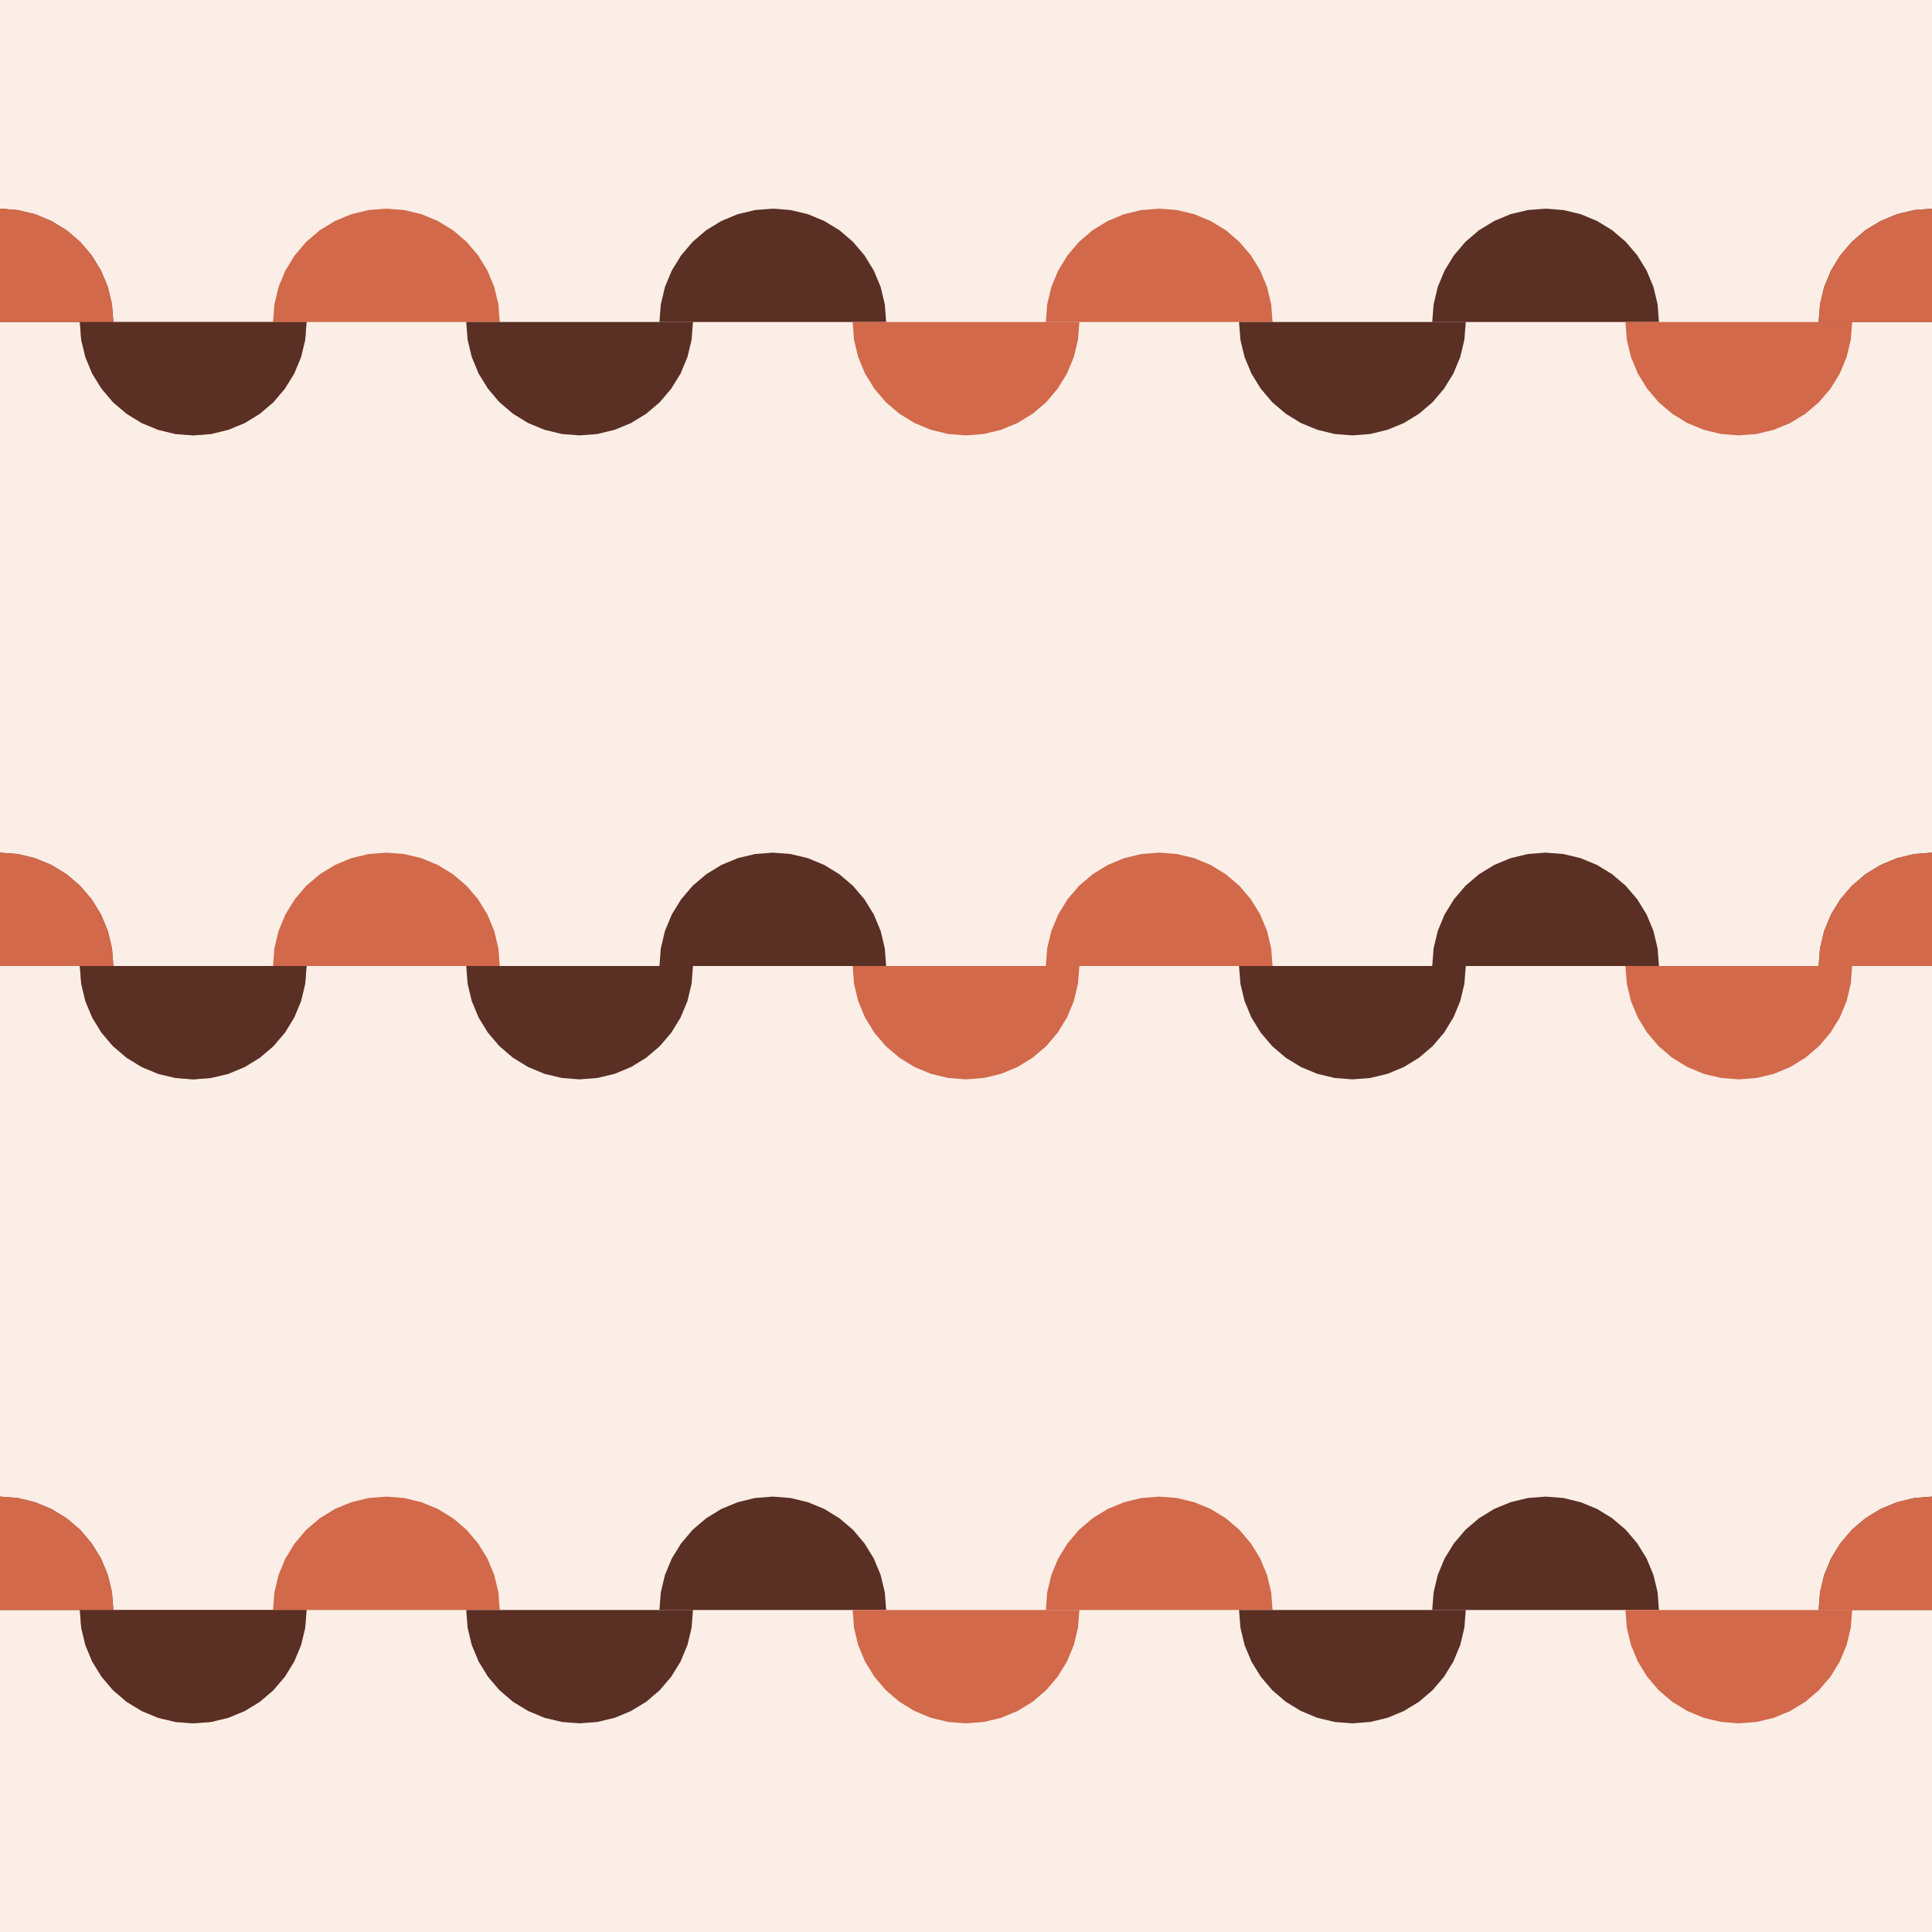
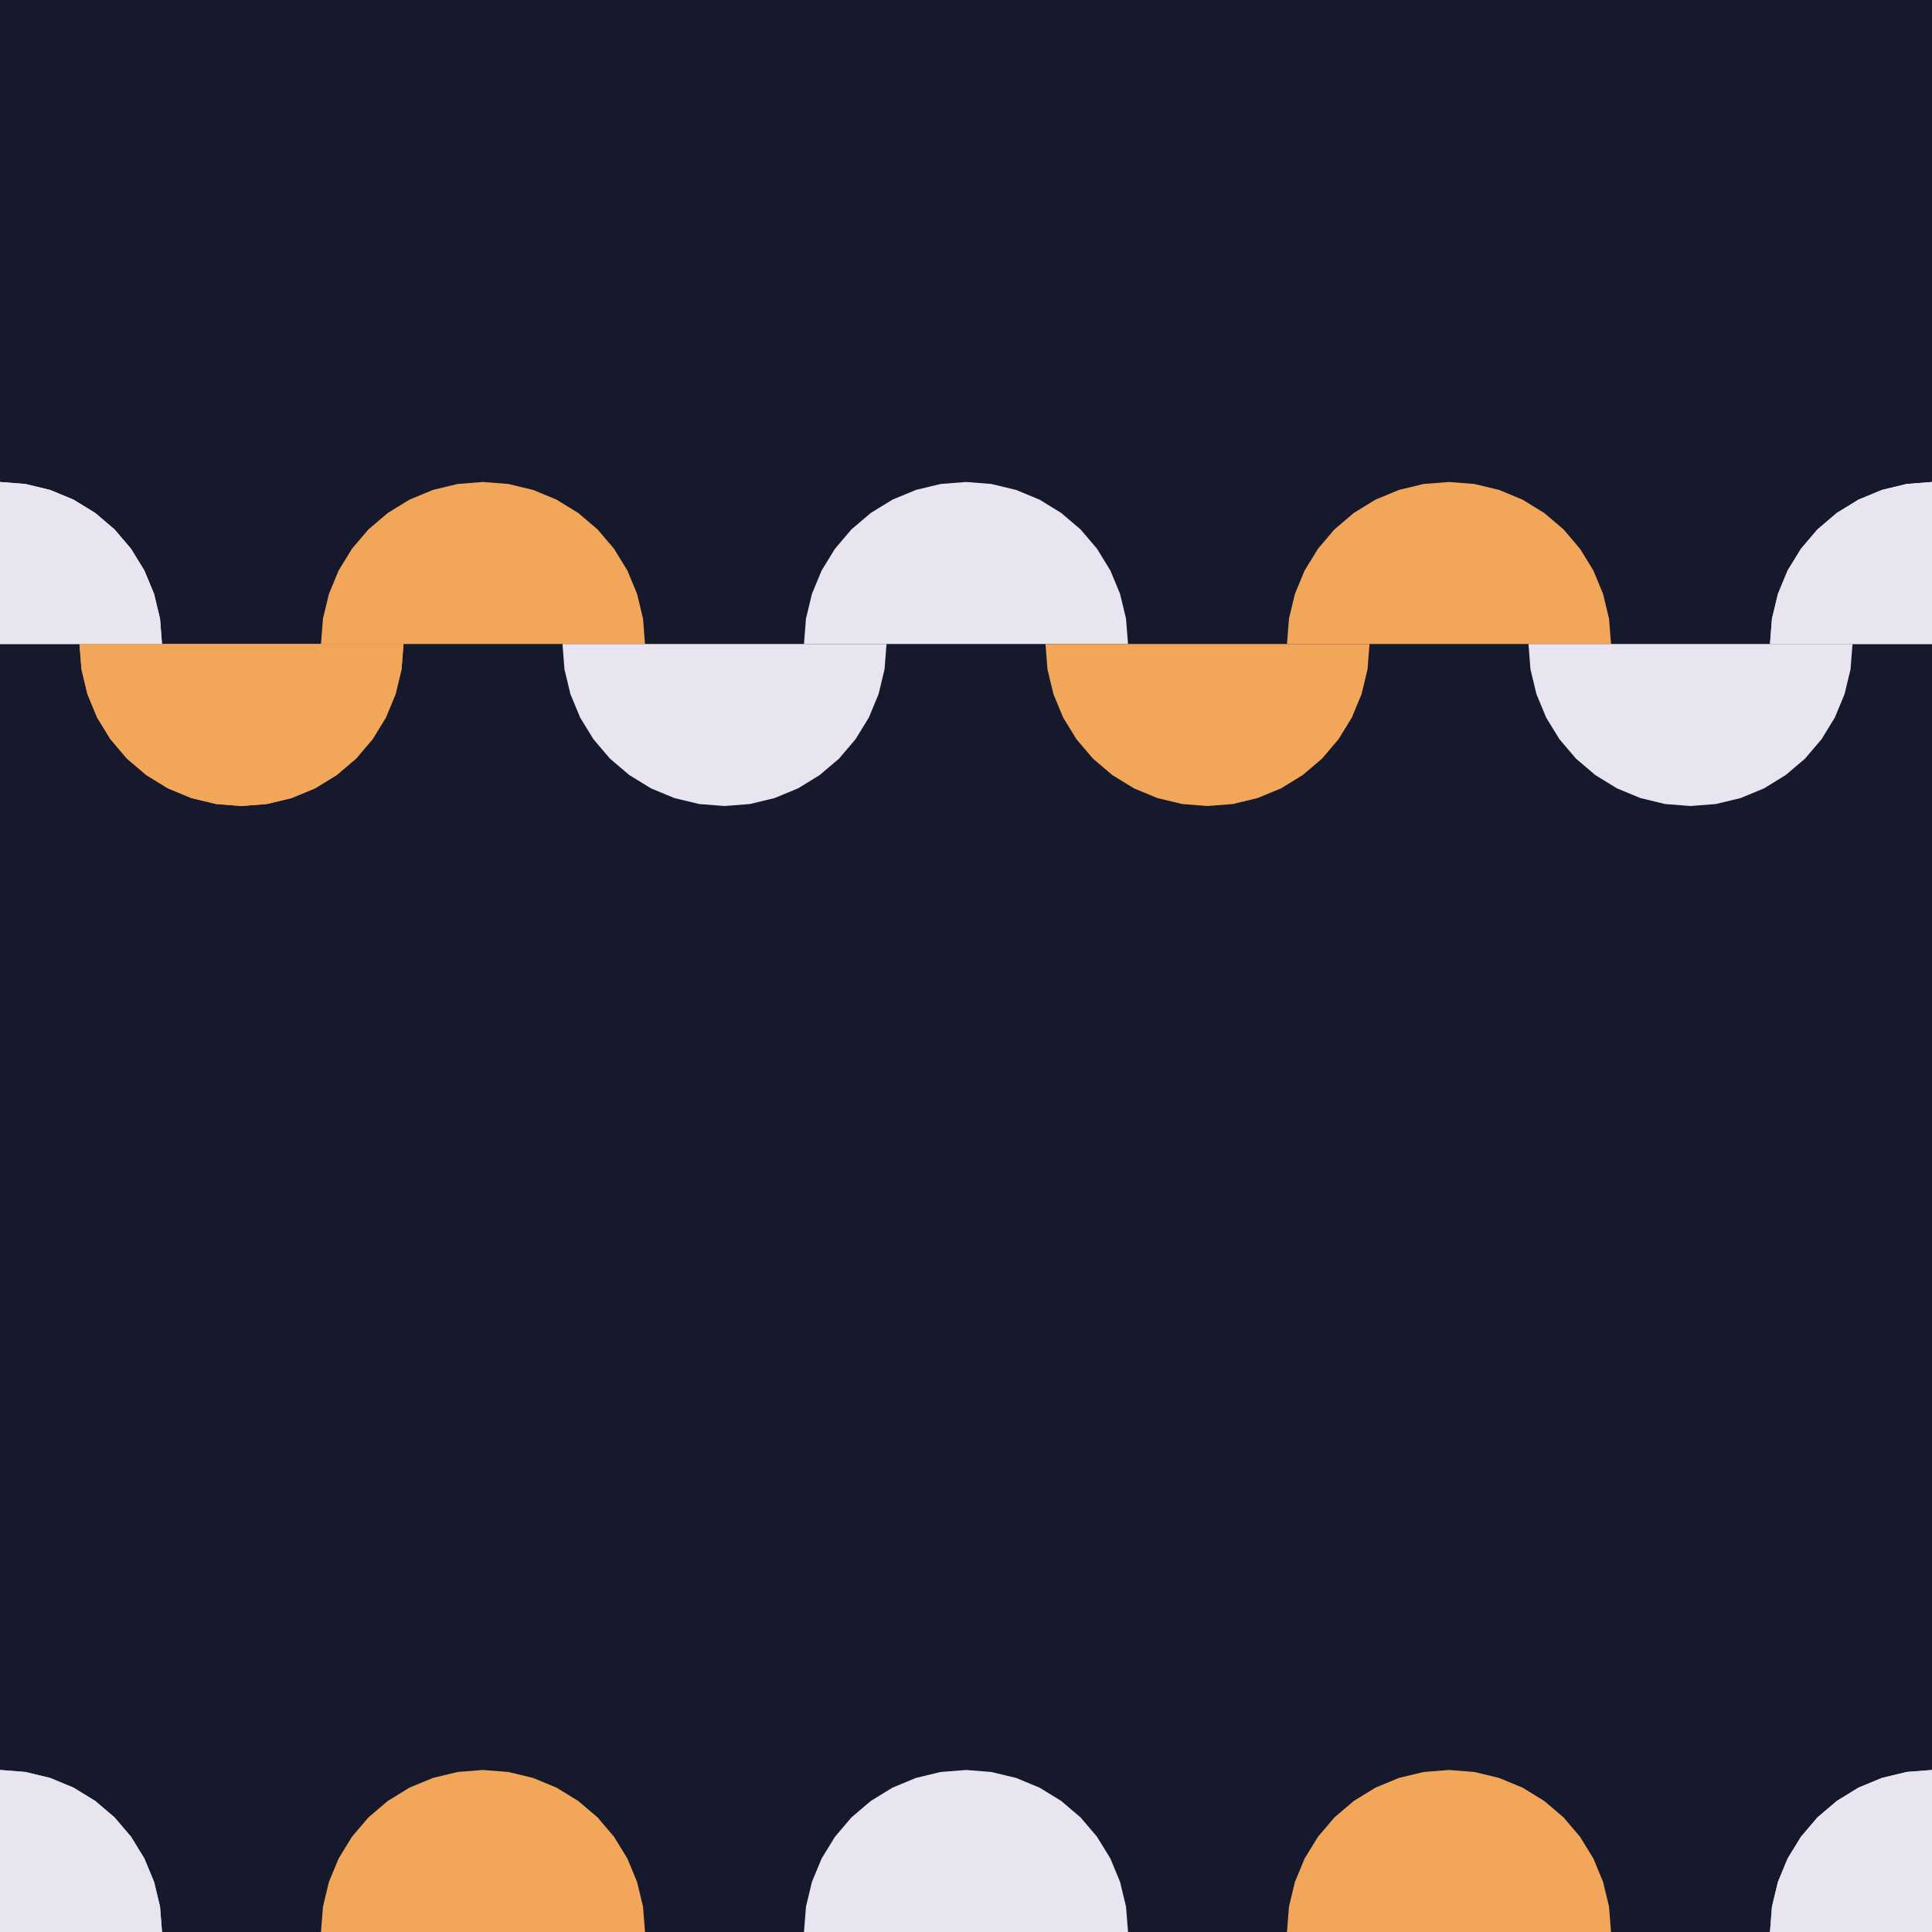
- <svg xmlns="http://www.w3.org/2000/svg" viewBox="0 0 280 280" width="280" height="280" shape-rendering="geometricPrecision">
-   <rect width="280" height="280" fill="#fbeee6" />
-   <polygon points="-16.43,46.67 -16.23,44.1 -15.63,41.59 -14.64,39.21 -13.29,37.01 -11.62,35.05 -9.66,33.37 -7.46,32.03 -5.08,31.04 -2.57,30.44 0,30.24 2.57,30.44 5.08,31.04 7.46,32.03 9.66,33.37 11.62,35.05 13.29,37.01 14.64,39.21 15.63,41.59 16.23,44.1 16.43,46.67" fill="#5a2f24" />
-   <polygon points="263.57,46.67 263.77,44.1 264.37,41.59 265.36,39.21 266.71,37.01 268.38,35.05 270.34,33.37 272.54,32.03 274.92,31.04 277.43,30.44 280,30.24 282.57,30.44 285.08,31.04 287.46,32.03 289.66,33.37 291.62,35.05 293.29,37.01 294.64,39.21 295.63,41.59 296.23,44.1 296.43,46.67" fill="#5a2f24" />
-   <polygon points="39.57,46.67 39.77,44.1 40.37,41.59 41.36,39.21 42.71,37.01 44.38,35.05 46.34,33.37 48.54,32.03 50.92,31.04 53.43,30.44 56,30.24 58.57,30.44 61.08,31.04 63.46,32.03 65.66,33.37 67.62,35.05 69.29,37.01 70.64,39.21 71.63,41.59 72.23,44.1 72.43,46.67" fill="#d2694a" />
-   <polygon points="95.57,46.67 95.77,44.1 96.37,41.59 97.36,39.21 98.71,37.01 100.38,35.05 102.34,33.37 104.54,32.03 106.92,31.04 109.43,30.44 112,30.24 114.57,30.44 117.08,31.04 119.46,32.03 121.66,33.37 123.62,35.05 125.29,37.01 126.64,39.21 127.63,41.59 128.23,44.1 128.43,46.67" fill="#5a2f24" />
-   <polygon points="151.57,46.67 151.77,44.1 152.37,41.59 153.36,39.21 154.71,37.01 156.38,35.05 158.34,33.37 160.54,32.03 162.92,31.04 165.43,30.44 168,30.24 170.57,30.44 173.08,31.04 175.46,32.03 177.66,33.37 179.62,35.05 181.29,37.01 182.64,39.21 183.63,41.59 184.23,44.1 184.43,46.67" fill="#d2694a" />
-   <polygon points="207.57,46.67 207.77,44.1 208.37,41.59 209.36,39.21 210.71,37.01 212.38,35.05 214.34,33.37 216.54,32.03 218.92,31.04 221.43,30.44 224,30.24 226.57,30.44 229.08,31.04 231.46,32.03 233.66,33.37 235.62,35.05 237.29,37.01 238.64,39.21 239.63,41.59 240.23,44.1 240.43,46.67" fill="#5a2f24" />
-   <polygon points="263.57,46.67 263.77,44.1 264.37,41.59 265.36,39.21 266.71,37.01 268.38,35.05 270.34,33.37 272.54,32.03 274.92,31.04 277.43,30.44 280,30.24 282.57,30.44 285.08,31.04 287.46,32.03 289.66,33.37 291.62,35.05 293.29,37.01 294.64,39.21 295.63,41.59 296.23,44.1 296.43,46.67" fill="#d2694a" />
-   <polygon points="-16.43,46.67 -16.23,44.1 -15.63,41.59 -14.64,39.21 -13.29,37.01 -11.62,35.05 -9.66,33.37 -7.46,32.03 -5.08,31.04 -2.57,30.44 0,30.24 2.57,30.44 5.08,31.04 7.46,32.03 9.66,33.37 11.62,35.05 13.29,37.01 14.64,39.21 15.63,41.59 16.23,44.1 16.43,46.67" fill="#d2694a" />
-   <polygon points="44.43,46.67 44.23,49.24 43.63,51.74 42.64,54.13 41.29,56.32 39.62,58.29 37.66,59.96 35.46,61.31 33.08,62.29 30.57,62.9 28,63.1 25.43,62.9 22.92,62.29 20.54,61.31 18.34,59.96 16.38,58.29 14.71,56.32 13.36,54.13 12.37,51.74 11.77,49.24 11.57,46.67" fill="#d2694a" />
-   <polygon points="100.43,46.67 100.23,49.24 99.63,51.74 98.64,54.13 97.29,56.32 95.62,58.29 93.66,59.96 91.46,61.31 89.08,62.29 86.57,62.9 84,63.1 81.43,62.9 78.92,62.29 76.54,61.31 74.34,59.96 72.38,58.29 70.71,56.32 69.36,54.13 68.37,51.74 67.77,49.24 67.57,46.67" fill="#5a2f24" />
-   <polygon points="156.43,46.67 156.23,49.24 155.63,51.74 154.64,54.13 153.29,56.32 151.62,58.29 149.66,59.96 147.46,61.31 145.08,62.29 142.57,62.9 140,63.1 137.43,62.9 134.92,62.29 132.54,61.31 130.34,59.96 128.38,58.29 126.71,56.32 125.36,54.13 124.37,51.74 123.77,49.24 123.57,46.67" fill="#d2694a" />
-   <polygon points="212.43,46.67 212.23,49.24 211.63,51.74 210.64,54.13 209.29,56.32 207.62,58.29 205.66,59.96 203.46,61.31 201.08,62.29 198.57,62.9 196,63.1 193.43,62.9 190.92,62.29 188.54,61.31 186.34,59.96 184.38,58.29 182.71,56.32 181.36,54.13 180.37,51.74 179.77,49.24 179.57,46.67" fill="#5a2f24" />
-   <polygon points="268.43,46.67 268.23,49.24 267.63,51.74 266.64,54.13 265.29,56.32 263.62,58.29 261.66,59.96 259.46,61.31 257.08,62.29 254.57,62.9 252,63.1 249.43,62.9 246.92,62.29 244.54,61.31 242.34,59.96 240.38,58.29 238.71,56.32 237.36,54.13 236.37,51.74 235.77,49.24 235.57,46.67" fill="#d2694a" />
-   <polygon points="324.43,46.67 324.23,49.24 323.63,51.74 322.64,54.13 321.29,56.32 319.62,58.29 317.66,59.96 315.46,61.31 313.08,62.29 310.57,62.9 308,63.1 305.43,62.9 302.92,62.29 300.54,61.31 298.34,59.96 296.38,58.29 294.71,56.32 293.36,54.13 292.37,51.74 291.77,49.24 291.57,46.67" fill="#5a2f24" />
-   <polygon points="44.43,46.67 44.23,49.24 43.63,51.74 42.64,54.13 41.29,56.32 39.62,58.29 37.66,59.96 35.46,61.31 33.08,62.29 30.57,62.9 28,63.1 25.43,62.9 22.92,62.29 20.54,61.31 18.34,59.96 16.38,58.29 14.71,56.32 13.36,54.13 12.37,51.74 11.77,49.24 11.57,46.67" fill="#5a2f24" />
-   <polygon points="-16.43,140 -16.23,137.43 -15.63,134.92 -14.64,132.54 -13.29,130.34 -11.62,128.38 -9.66,126.71 -7.46,125.36 -5.08,124.37 -2.57,123.77 0,123.57 2.57,123.77 5.08,124.37 7.46,125.36 9.66,126.71 11.62,128.38 13.29,130.34 14.64,132.54 15.63,134.92 16.23,137.43 16.43,140" fill="#5a2f24" />
-   <polygon points="263.57,140 263.77,137.43 264.37,134.92 265.36,132.54 266.71,130.34 268.38,128.38 270.34,126.71 272.54,125.36 274.92,124.37 277.43,123.77 280,123.57 282.57,123.77 285.08,124.37 287.46,125.36 289.66,126.71 291.62,128.38 293.29,130.34 294.64,132.54 295.63,134.92 296.23,137.43 296.43,140" fill="#5a2f24" />
-   <polygon points="39.57,140 39.77,137.43 40.37,134.92 41.36,132.54 42.71,130.34 44.38,128.38 46.34,126.71 48.54,125.36 50.92,124.37 53.43,123.77 56,123.57 58.57,123.77 61.08,124.37 63.46,125.36 65.66,126.71 67.62,128.38 69.29,130.34 70.64,132.54 71.63,134.92 72.23,137.43 72.43,140" fill="#d2694a" />
-   <polygon points="95.57,140 95.77,137.43 96.37,134.92 97.36,132.54 98.71,130.34 100.38,128.38 102.34,126.71 104.54,125.36 106.92,124.37 109.43,123.77 112,123.57 114.57,123.77 117.08,124.37 119.46,125.36 121.66,126.71 123.62,128.38 125.29,130.34 126.64,132.54 127.63,134.92 128.23,137.43 128.43,140" fill="#5a2f24" />
-   <polygon points="151.57,140 151.77,137.43 152.37,134.92 153.36,132.54 154.71,130.34 156.38,128.38 158.34,126.71 160.54,125.36 162.92,124.37 165.43,123.77 168,123.57 170.57,123.77 173.08,124.37 175.46,125.36 177.66,126.71 179.62,128.38 181.29,130.34 182.64,132.54 183.63,134.92 184.23,137.43 184.43,140" fill="#d2694a" />
-   <polygon points="207.57,140 207.77,137.43 208.37,134.92 209.36,132.54 210.71,130.34 212.38,128.38 214.34,126.71 216.54,125.36 218.92,124.37 221.43,123.77 224,123.57 226.57,123.77 229.08,124.37 231.46,125.36 233.66,126.71 235.62,128.38 237.29,130.34 238.64,132.54 239.63,134.92 240.23,137.43 240.43,140" fill="#5a2f24" />
-   <polygon points="263.57,140 263.77,137.43 264.37,134.92 265.36,132.54 266.71,130.34 268.38,128.38 270.34,126.71 272.54,125.36 274.92,124.37 277.43,123.77 280,123.57 282.57,123.77 285.08,124.37 287.46,125.36 289.66,126.71 291.62,128.38 293.29,130.34 294.64,132.54 295.63,134.92 296.23,137.43 296.43,140" fill="#d2694a" />
-   <polygon points="-16.43,140 -16.23,137.43 -15.63,134.92 -14.64,132.54 -13.29,130.34 -11.62,128.38 -9.66,126.71 -7.46,125.36 -5.08,124.37 -2.57,123.77 0,123.57 2.57,123.77 5.08,124.37 7.46,125.36 9.66,126.71 11.62,128.38 13.29,130.34 14.64,132.54 15.63,134.92 16.23,137.43 16.43,140" fill="#d2694a" />
-   <polygon points="44.43,140 44.23,142.57 43.63,145.08 42.64,147.46 41.29,149.66 39.62,151.62 37.66,153.29 35.46,154.64 33.08,155.63 30.57,156.23 28,156.43 25.43,156.23 22.92,155.63 20.54,154.64 18.34,153.29 16.38,151.62 14.71,149.66 13.36,147.46 12.37,145.08 11.77,142.57 11.57,140" fill="#d2694a" />
-   <polygon points="100.43,140 100.23,142.57 99.63,145.08 98.64,147.46 97.29,149.66 95.62,151.62 93.66,153.29 91.46,154.64 89.08,155.63 86.57,156.23 84,156.43 81.43,156.23 78.92,155.63 76.54,154.64 74.34,153.29 72.38,151.62 70.71,149.66 69.36,147.46 68.37,145.08 67.77,142.57 67.57,140" fill="#5a2f24" />
-   <polygon points="156.43,140 156.23,142.57 155.63,145.08 154.64,147.46 153.29,149.66 151.62,151.62 149.66,153.29 147.46,154.64 145.08,155.63 142.57,156.23 140,156.43 137.43,156.23 134.92,155.63 132.54,154.64 130.34,153.29 128.38,151.62 126.71,149.66 125.36,147.46 124.37,145.08 123.77,142.57 123.57,140" fill="#d2694a" />
-   <polygon points="212.43,140 212.23,142.57 211.63,145.08 210.64,147.46 209.29,149.66 207.62,151.62 205.66,153.29 203.46,154.64 201.08,155.63 198.57,156.23 196,156.43 193.43,156.23 190.92,155.63 188.54,154.64 186.34,153.29 184.38,151.62 182.71,149.66 181.36,147.46 180.37,145.08 179.77,142.57 179.57,140" fill="#5a2f24" />
-   <polygon points="268.43,140 268.23,142.57 267.63,145.08 266.64,147.46 265.29,149.66 263.62,151.62 261.66,153.29 259.46,154.64 257.08,155.63 254.57,156.23 252,156.43 249.43,156.23 246.92,155.63 244.54,154.64 242.34,153.29 240.38,151.62 238.71,149.66 237.36,147.46 236.37,145.08 235.77,142.57 235.57,140" fill="#d2694a" />
-   <polygon points="324.43,140 324.23,142.57 323.63,145.08 322.64,147.46 321.29,149.66 319.62,151.62 317.66,153.29 315.46,154.64 313.08,155.63 310.57,156.23 308,156.43 305.43,156.23 302.92,155.63 300.54,154.64 298.34,153.29 296.38,151.62 294.71,149.66 293.36,147.46 292.37,145.08 291.77,142.57 291.57,140" fill="#5a2f24" />
-   <polygon points="44.43,140 44.23,142.57 43.63,145.08 42.64,147.46 41.29,149.66 39.62,151.62 37.66,153.29 35.46,154.64 33.08,155.63 30.57,156.23 28,156.43 25.43,156.23 22.92,155.63 20.54,154.64 18.34,153.29 16.38,151.62 14.71,149.66 13.36,147.46 12.37,145.08 11.77,142.57 11.57,140" fill="#5a2f24" />
-   <polygon points="-16.43,233.33 -16.23,230.76 -15.63,228.26 -14.64,225.87 -13.29,223.68 -11.62,221.71 -9.66,220.04 -7.46,218.69 -5.08,217.71 -2.57,217.1 0,216.9 2.57,217.1 5.08,217.71 7.46,218.69 9.66,220.04 11.62,221.71 13.29,223.68 14.64,225.87 15.63,228.26 16.23,230.76 16.43,233.33" fill="#5a2f24" />
-   <polygon points="263.57,233.33 263.77,230.76 264.37,228.26 265.36,225.87 266.71,223.68 268.38,221.71 270.34,220.04 272.54,218.69 274.92,217.71 277.43,217.1 280,216.9 282.57,217.1 285.08,217.71 287.46,218.69 289.66,220.04 291.62,221.71 293.29,223.68 294.64,225.87 295.63,228.26 296.23,230.76 296.43,233.33" fill="#5a2f24" />
-   <polygon points="39.57,233.33 39.77,230.76 40.37,228.26 41.36,225.87 42.71,223.68 44.38,221.71 46.34,220.04 48.54,218.69 50.92,217.71 53.43,217.1 56,216.9 58.57,217.1 61.08,217.71 63.46,218.69 65.66,220.04 67.62,221.71 69.29,223.68 70.64,225.87 71.63,228.26 72.23,230.76 72.43,233.33" fill="#d2694a" />
-   <polygon points="95.57,233.33 95.77,230.76 96.37,228.26 97.36,225.87 98.71,223.68 100.38,221.71 102.34,220.04 104.54,218.69 106.92,217.71 109.43,217.1 112,216.9 114.57,217.1 117.08,217.71 119.46,218.69 121.66,220.04 123.62,221.71 125.29,223.68 126.64,225.87 127.63,228.26 128.23,230.76 128.43,233.33" fill="#5a2f24" />
-   <polygon points="151.57,233.33 151.77,230.76 152.37,228.26 153.36,225.87 154.71,223.68 156.38,221.71 158.34,220.04 160.54,218.69 162.92,217.71 165.43,217.1 168,216.9 170.57,217.1 173.08,217.71 175.46,218.69 177.66,220.04 179.62,221.71 181.29,223.68 182.64,225.87 183.63,228.26 184.23,230.76 184.43,233.33" fill="#d2694a" />
-   <polygon points="207.57,233.33 207.77,230.76 208.37,228.26 209.36,225.87 210.71,223.68 212.38,221.71 214.34,220.04 216.54,218.69 218.92,217.71 221.43,217.1 224,216.9 226.57,217.1 229.08,217.71 231.46,218.69 233.66,220.04 235.62,221.71 237.29,223.68 238.64,225.87 239.63,228.26 240.23,230.76 240.43,233.33" fill="#5a2f24" />
-   <polygon points="263.57,233.33 263.77,230.76 264.37,228.26 265.36,225.87 266.71,223.68 268.38,221.71 270.34,220.04 272.54,218.69 274.92,217.71 277.43,217.1 280,216.9 282.57,217.1 285.08,217.71 287.46,218.69 289.66,220.04 291.62,221.71 293.29,223.68 294.64,225.87 295.63,228.26 296.23,230.76 296.43,233.33" fill="#d2694a" />
-   <polygon points="-16.43,233.33 -16.23,230.76 -15.63,228.26 -14.64,225.87 -13.29,223.68 -11.62,221.71 -9.66,220.04 -7.46,218.69 -5.08,217.71 -2.57,217.1 0,216.9 2.57,217.1 5.08,217.71 7.46,218.69 9.66,220.04 11.62,221.71 13.29,223.68 14.64,225.87 15.63,228.26 16.23,230.76 16.43,233.33" fill="#d2694a" />
-   <polygon points="44.43,233.33 44.23,235.9 43.63,238.41 42.64,240.79 41.29,242.99 39.62,244.95 37.66,246.63 35.46,247.97 33.08,248.96 30.57,249.56 28,249.76 25.43,249.56 22.92,248.96 20.54,247.97 18.34,246.63 16.38,244.95 14.71,242.99 13.36,240.79 12.37,238.41 11.77,235.9 11.57,233.33" fill="#d2694a" />
-   <polygon points="100.43,233.33 100.23,235.9 99.63,238.41 98.64,240.79 97.29,242.99 95.62,244.95 93.66,246.63 91.46,247.97 89.08,248.96 86.57,249.56 84,249.76 81.43,249.56 78.92,248.96 76.54,247.97 74.34,246.63 72.38,244.95 70.71,242.99 69.36,240.79 68.37,238.41 67.77,235.9 67.57,233.33" fill="#5a2f24" />
-   <polygon points="156.43,233.33 156.23,235.9 155.63,238.41 154.64,240.79 153.29,242.99 151.62,244.95 149.66,246.63 147.46,247.97 145.08,248.96 142.57,249.56 140,249.76 137.43,249.56 134.92,248.96 132.54,247.97 130.34,246.63 128.38,244.95 126.71,242.99 125.36,240.79 124.37,238.41 123.77,235.9 123.57,233.33" fill="#d2694a" />
-   <polygon points="212.43,233.33 212.23,235.9 211.63,238.41 210.64,240.79 209.29,242.99 207.62,244.95 205.66,246.63 203.46,247.97 201.08,248.96 198.57,249.56 196,249.76 193.43,249.56 190.92,248.96 188.54,247.97 186.34,246.63 184.38,244.95 182.71,242.99 181.36,240.79 180.37,238.41 179.77,235.9 179.57,233.33" fill="#5a2f24" />
-   <polygon points="268.43,233.33 268.23,235.9 267.63,238.41 266.64,240.79 265.29,242.99 263.62,244.95 261.66,246.63 259.46,247.97 257.08,248.96 254.57,249.56 252,249.76 249.43,249.56 246.92,248.96 244.54,247.97 242.34,246.63 240.38,244.95 238.71,242.99 237.36,240.79 236.37,238.41 235.77,235.9 235.57,233.33" fill="#d2694a" />
-   <polygon points="324.43,233.33 324.23,235.9 323.63,238.41 322.64,240.79 321.29,242.99 319.62,244.95 317.66,246.63 315.46,247.97 313.08,248.96 310.57,249.56 308,249.76 305.43,249.56 302.92,248.96 300.54,247.97 298.34,246.63 296.38,244.95 294.71,242.99 293.36,240.79 292.37,238.41 291.77,235.9 291.57,233.33" fill="#5a2f24" />
-   <polygon points="44.43,233.33 44.23,235.9 43.63,238.41 42.64,240.79 41.29,242.99 39.62,244.95 37.66,246.63 35.46,247.97 33.08,248.96 30.57,249.56 28,249.76 25.43,249.56 22.92,248.96 20.54,247.97 18.34,246.63 16.38,244.95 14.71,242.99 13.36,240.79 12.37,238.41 11.77,235.9 11.57,233.33" fill="#5a2f24" />
+ <svg xmlns="http://www.w3.org/2000/svg" viewBox="0 0 360 360" width="360" height="360" shape-rendering="geometricPrecision">
+   <rect width="360" height="360" fill="#15192b" />
+   <polygon points="-30.19,120 -29.82,115.28 -28.71,110.67 -26.9,106.3 -24.42,102.26 -21.35,98.65 -17.74,95.58 -13.7,93.1 -9.33,91.29 -4.72,90.18 0,89.81 4.72,90.18 9.33,91.29 13.7,93.1 17.74,95.58 21.35,98.65 24.42,102.26 26.9,106.3 28.71,110.67 29.82,115.28 30.19,120" fill="#e8e4f0" />
+   <polygon points="329.81,120 330.18,115.28 331.29,110.67 333.1,106.3 335.58,102.26 338.65,98.65 342.26,95.58 346.3,93.1 350.67,91.29 355.28,90.18 360,89.81 364.72,90.18 369.33,91.29 373.7,93.1 377.74,95.58 381.35,98.65 384.42,102.26 386.9,106.3 388.71,110.67 389.82,115.28 390.19,120" fill="#e8e4f0" />
+   <polygon points="59.81,120 60.18,115.28 61.29,110.67 63.1,106.3 65.58,102.26 68.65,98.65 72.26,95.58 76.3,93.1 80.67,91.29 85.28,90.18 90,89.81 94.72,90.18 99.33,91.29 103.7,93.1 107.74,95.58 111.35,98.65 114.42,102.26 116.9,106.3 118.71,110.67 119.82,115.28 120.19,120" fill="#f2a65a" />
+   <polygon points="149.81,120 150.18,115.28 151.29,110.67 153.1,106.3 155.58,102.26 158.65,98.65 162.26,95.58 166.3,93.1 170.67,91.29 175.28,90.18 180,89.81 184.72,90.18 189.33,91.29 193.7,93.1 197.74,95.58 201.35,98.65 204.42,102.26 206.9,106.3 208.71,110.67 209.82,115.28 210.19,120" fill="#e8e4f0" />
+   <polygon points="239.81,120 240.18,115.28 241.29,110.67 243.1,106.3 245.58,102.26 248.65,98.65 252.26,95.58 256.3,93.1 260.67,91.29 265.28,90.18 270,89.81 274.72,90.18 279.33,91.29 283.7,93.1 287.74,95.58 291.35,98.65 294.42,102.26 296.9,106.3 298.71,110.67 299.82,115.28 300.19,120" fill="#f2a65a" />
+   <polygon points="329.81,120 330.18,115.28 331.29,110.67 333.1,106.3 335.58,102.26 338.65,98.65 342.26,95.58 346.3,93.1 350.67,91.29 355.28,90.18 360,89.81 364.72,90.18 369.33,91.29 373.7,93.1 377.74,95.58 381.35,98.65 384.42,102.26 386.9,106.3 388.71,110.67 389.82,115.28 390.19,120" fill="#e8e4f0" />
+   <polygon points="-30.19,120 -29.82,115.28 -28.71,110.67 -26.9,106.3 -24.42,102.26 -21.35,98.65 -17.74,95.58 -13.7,93.1 -9.33,91.29 -4.72,90.18 0,89.81 4.72,90.18 9.33,91.29 13.7,93.1 17.74,95.58 21.35,98.65 24.42,102.26 26.9,106.3 28.71,110.67 29.82,115.28 30.19,120" fill="#e8e4f0" />
+   <polygon points="75.19,120 74.82,124.72 73.71,129.33 71.9,133.7 69.42,137.74 66.35,141.35 62.74,144.42 58.7,146.9 54.33,148.71 49.72,149.82 45,150.19 40.28,149.82 35.67,148.71 31.3,146.9 27.26,144.42 23.65,141.35 20.58,137.74 18.1,133.7 16.29,129.33 15.18,124.72 14.81,120" fill="#f2a65a" />
+   <polygon points="165.19,120 164.82,124.72 163.71,129.33 161.9,133.7 159.42,137.74 156.35,141.35 152.74,144.42 148.7,146.9 144.33,148.71 139.72,149.82 135,150.19 130.28,149.82 125.67,148.71 121.3,146.9 117.26,144.42 113.65,141.35 110.58,137.74 108.1,133.7 106.29,129.33 105.18,124.72 104.81,120" fill="#e8e4f0" />
+   <polygon points="255.19,120 254.82,124.72 253.71,129.33 251.9,133.7 249.42,137.74 246.35,141.35 242.74,144.42 238.7,146.9 234.33,148.71 229.72,149.82 225,150.19 220.28,149.82 215.67,148.71 211.3,146.9 207.26,144.42 203.65,141.35 200.58,137.74 198.1,133.7 196.29,129.33 195.18,124.72 194.81,120" fill="#f2a65a" />
+   <polygon points="345.19,120 344.82,124.72 343.71,129.33 341.9,133.7 339.42,137.74 336.35,141.35 332.74,144.42 328.7,146.9 324.33,148.71 319.72,149.82 315,150.19 310.28,149.82 305.67,148.71 301.3,146.9 297.26,144.42 293.65,141.35 290.58,137.74 288.1,133.7 286.29,129.33 285.18,124.72 284.81,120" fill="#e8e4f0" />
+   <polygon points="435.19,120 434.82,124.72 433.71,129.33 431.9,133.7 429.42,137.74 426.35,141.35 422.74,144.42 418.7,146.9 414.33,148.71 409.72,149.82 405,150.19 400.28,149.82 395.67,148.71 391.3,146.9 387.26,144.42 383.65,141.35 380.58,137.74 378.1,133.7 376.29,129.33 375.18,124.72 374.81,120" fill="#f2a65a" />
+   <polygon points="75.19,120 74.82,124.72 73.71,129.33 71.9,133.7 69.42,137.74 66.35,141.35 62.74,144.42 58.7,146.9 54.33,148.71 49.72,149.82 45,150.19 40.28,149.82 35.67,148.71 31.3,146.9 27.26,144.42 23.65,141.35 20.58,137.74 18.1,133.7 16.29,129.33 15.18,124.72 14.81,120" fill="#f2a65a" />
+   <polygon points="-30.19,360 -29.82,355.28 -28.71,350.67 -26.9,346.3 -24.42,342.26 -21.35,338.65 -17.74,335.58 -13.7,333.1 -9.33,331.29 -4.72,330.18 0,329.81 4.72,330.18 9.33,331.29 13.7,333.1 17.74,335.58 21.35,338.65 24.42,342.26 26.9,346.3 28.71,350.67 29.82,355.28 30.19,360" fill="#e8e4f0" />
+   <polygon points="329.81,360 330.18,355.28 331.29,350.67 333.1,346.3 335.58,342.26 338.65,338.65 342.26,335.58 346.3,333.1 350.67,331.29 355.28,330.18 360,329.81 364.72,330.18 369.33,331.29 373.7,333.1 377.74,335.58 381.35,338.65 384.42,342.26 386.9,346.3 388.71,350.67 389.82,355.28 390.19,360" fill="#e8e4f0" />
+   <polygon points="59.81,360 60.18,355.28 61.29,350.67 63.1,346.3 65.58,342.26 68.65,338.65 72.26,335.58 76.3,333.1 80.67,331.29 85.28,330.18 90,329.81 94.72,330.18 99.33,331.29 103.7,333.1 107.74,335.58 111.35,338.65 114.42,342.26 116.9,346.3 118.71,350.67 119.82,355.28 120.19,360" fill="#f2a65a" />
+   <polygon points="149.81,360 150.18,355.28 151.29,350.67 153.1,346.3 155.58,342.26 158.65,338.65 162.26,335.58 166.3,333.1 170.67,331.29 175.28,330.18 180,329.81 184.72,330.18 189.33,331.29 193.7,333.1 197.74,335.58 201.35,338.65 204.42,342.26 206.9,346.3 208.71,350.67 209.82,355.28 210.19,360" fill="#e8e4f0" />
+   <polygon points="239.81,360 240.18,355.28 241.29,350.67 243.1,346.3 245.58,342.26 248.65,338.65 252.26,335.58 256.3,333.1 260.67,331.29 265.28,330.18 270,329.81 274.72,330.18 279.33,331.29 283.7,333.1 287.74,335.58 291.35,338.65 294.42,342.26 296.9,346.3 298.71,350.67 299.82,355.28 300.19,360" fill="#f2a65a" />
+   <polygon points="329.81,360 330.18,355.28 331.29,350.67 333.1,346.3 335.58,342.26 338.65,338.65 342.26,335.58 346.3,333.1 350.67,331.29 355.28,330.18 360,329.81 364.72,330.18 369.33,331.29 373.7,333.1 377.74,335.58 381.35,338.65 384.42,342.26 386.9,346.3 388.71,350.67 389.82,355.28 390.19,360" fill="#e8e4f0" />
+   <polygon points="-30.19,360 -29.82,355.28 -28.71,350.67 -26.9,346.3 -24.42,342.26 -21.35,338.65 -17.74,335.58 -13.7,333.1 -9.33,331.29 -4.72,330.18 0,329.81 4.72,330.18 9.33,331.29 13.7,333.1 17.74,335.58 21.35,338.65 24.42,342.26 26.9,346.3 28.71,350.67 29.82,355.28 30.19,360" fill="#e8e4f0" />
</svg>
